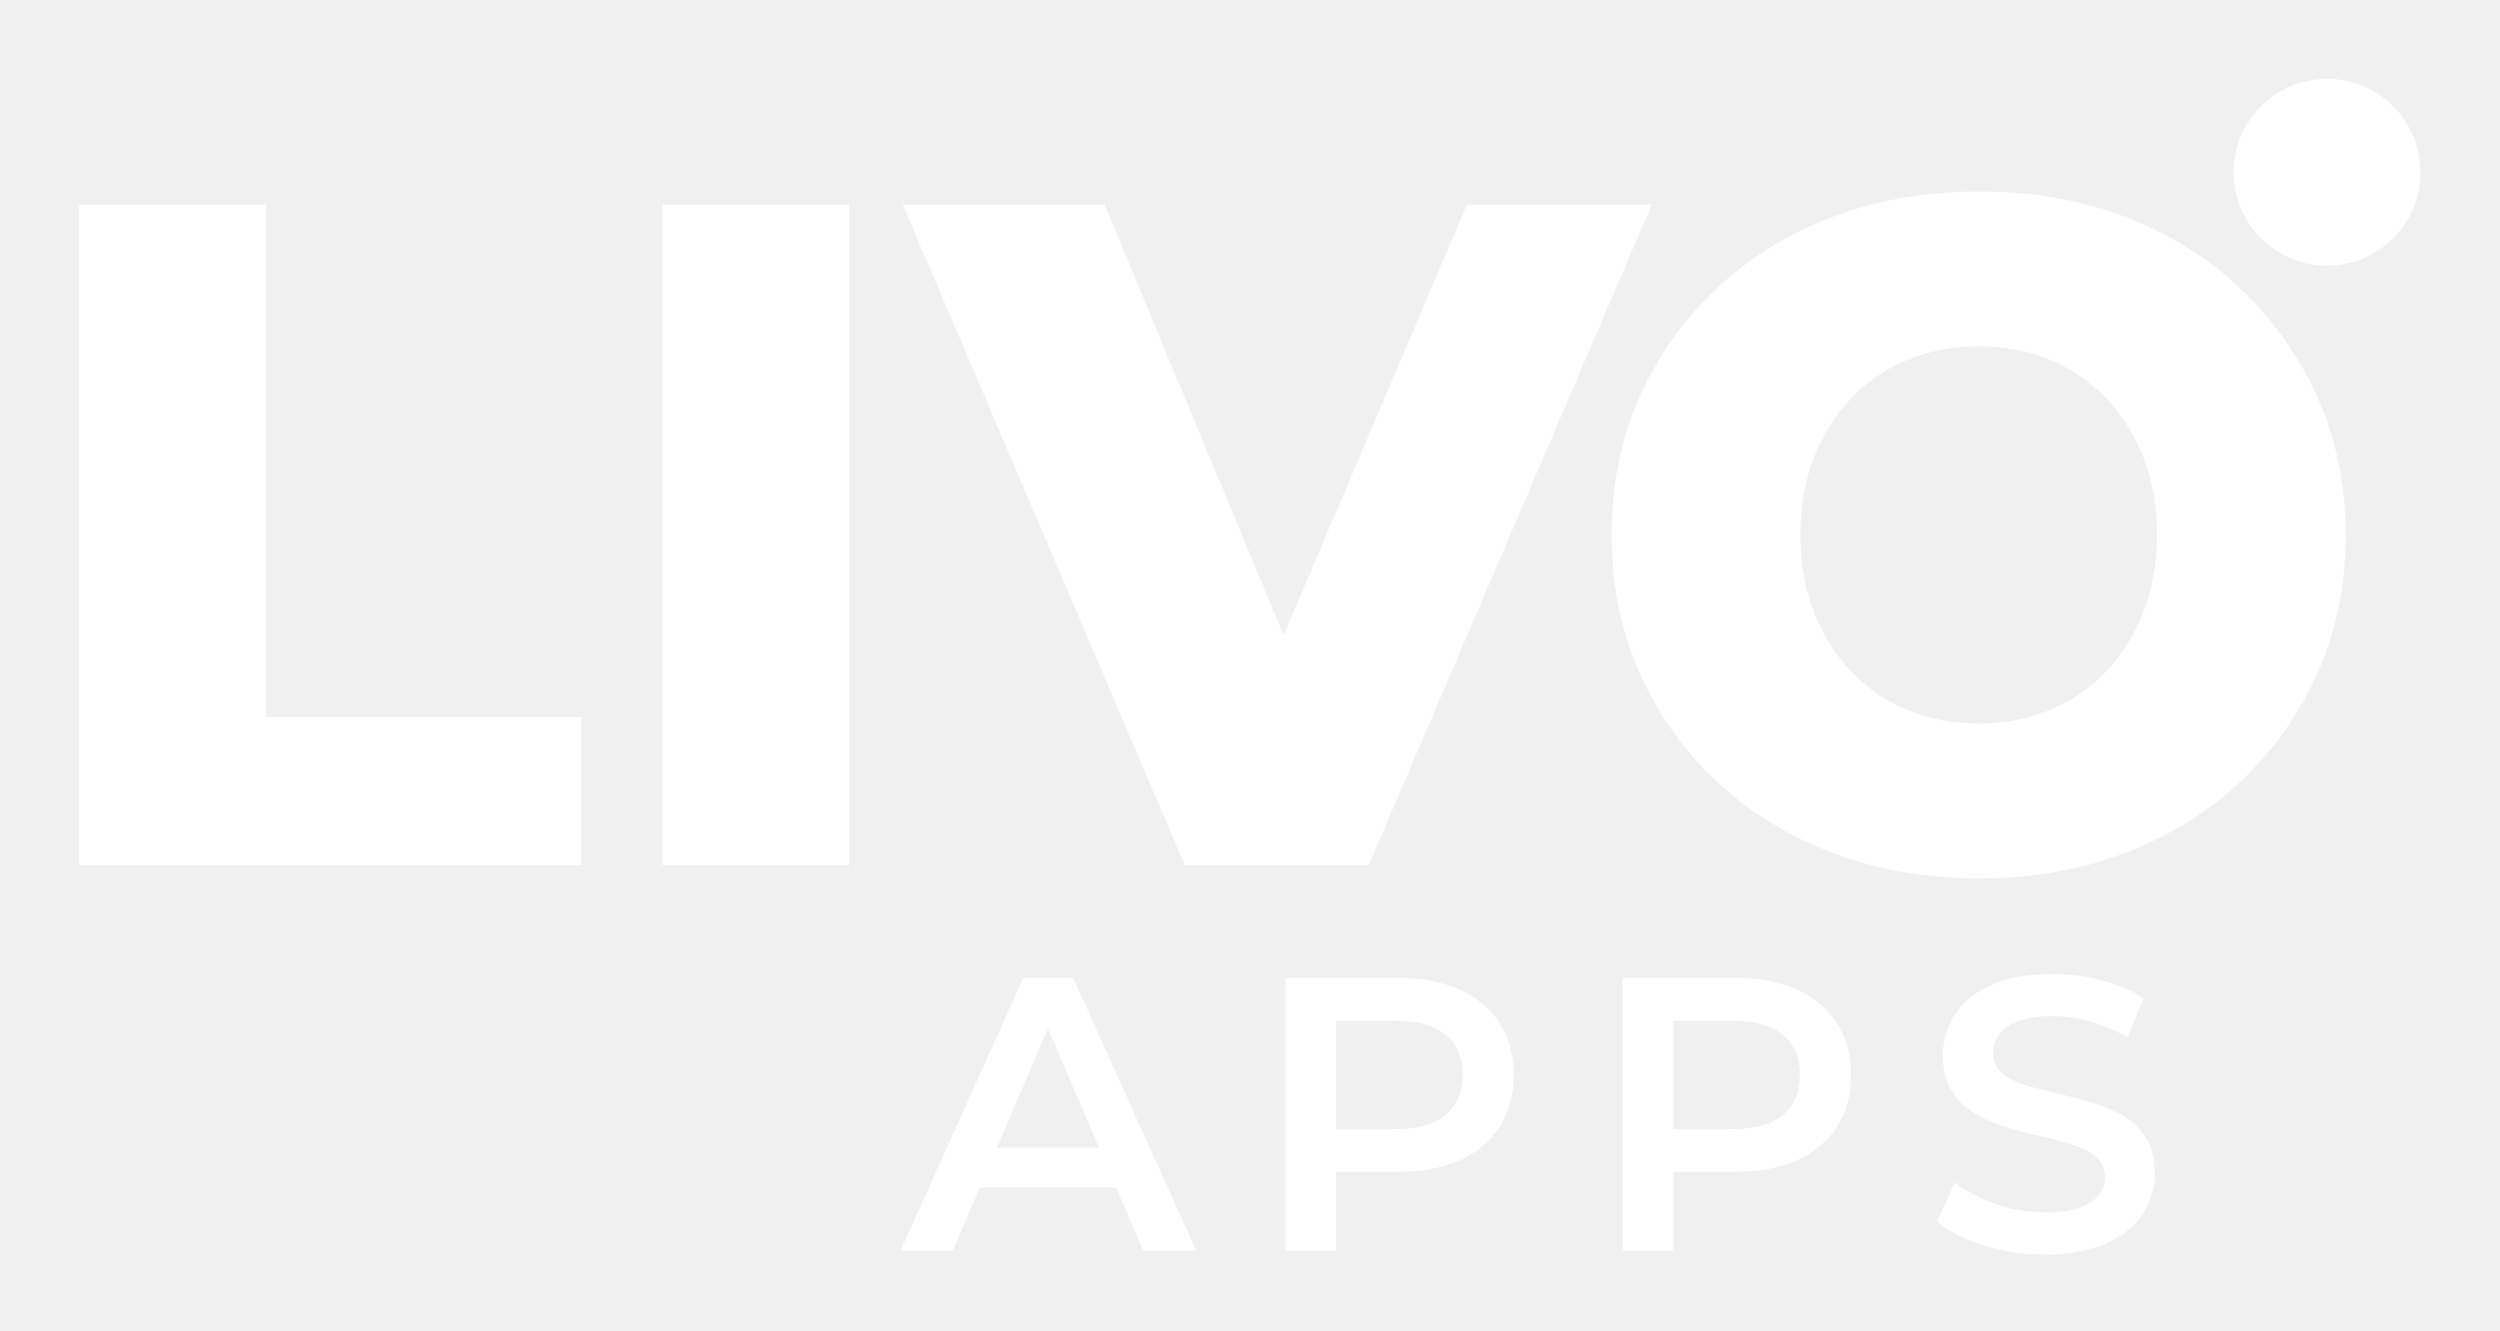
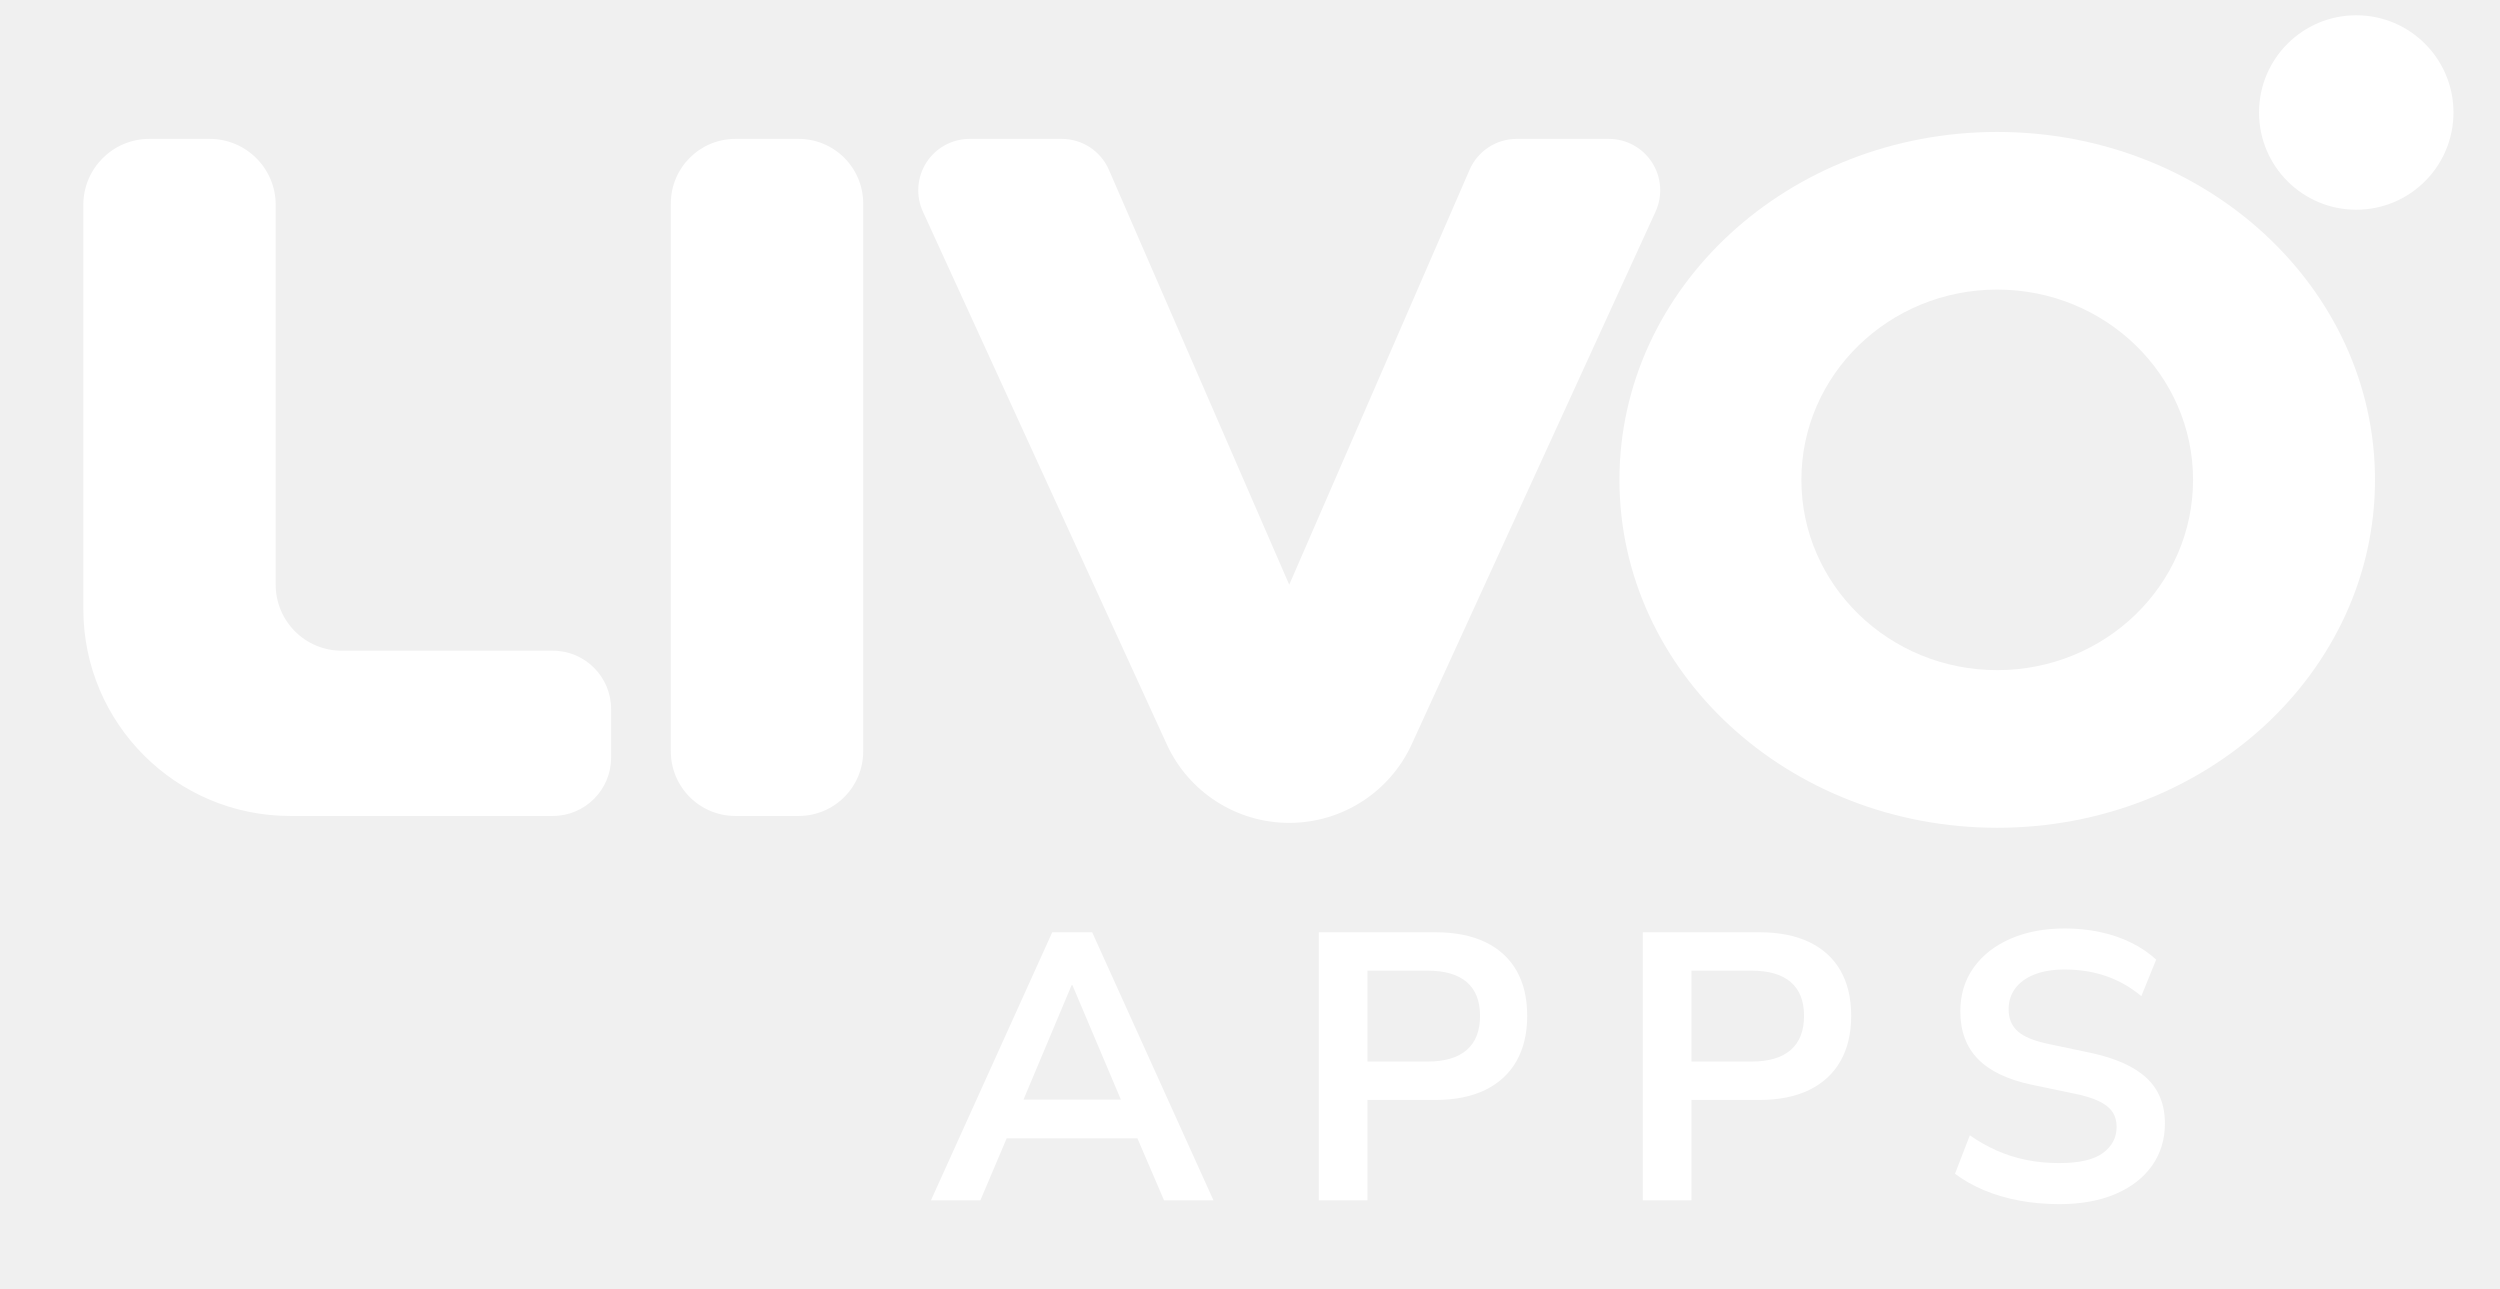
- <svg xmlns="http://www.w3.org/2000/svg" viewBox="-14 -917 2650 1410" role="img" aria-label="LIVO APPS">
-   <path fill="#FFFFFF" transform="translate(0.0,0.0) scale(1)" d="M70 0V-700H268V-157H602V0Z" />
-   <path fill="#FFFFFF" transform="translate(618.1,0.0) scale(1)" d="M70 0V-700H268V0Z" />
-   <path fill="#FFFFFF" transform="translate(956.9,0.0) scale(1)" d="M285 0 -14 -700H200L452 -94H326L584 -700H780L480 0Z" />
-   <path fill="#FFFFFF" transform="translate(1660.4,0.0) scale(1)" d="M423 14Q339 14 268.0 -13.0Q197 -40 144.5 -89.5Q92 -139 63.0 -205.0Q34 -271 34 -350Q34 -429 63.0 -495.0Q92 -561 144.5 -610.5Q197 -660 268.0 -687.0Q339 -714 423 -714Q508 -714 578.5 -687.0Q649 -660 701.0 -610.5Q753 -561 782.5 -495.0Q812 -429 812 -350Q812 -271 782.5 -204.5Q753 -138 701.0 -89.0Q649 -40 578.5 -13.0Q508 14 423 14ZM423 -150Q463 -150 497.5 -164.0Q532 -178 557.5 -204.5Q583 -231 597.5 -268.0Q612 -305 612 -350Q612 -396 597.5 -432.5Q583 -469 557.5 -495.5Q532 -522 497.5 -536.0Q463 -550 423 -550Q383 -550 348.5 -536.0Q314 -522 288.5 -495.5Q263 -469 248.5 -432.5Q234 -396 234 -350Q234 -305 248.5 -268.0Q263 -231 288.5 -204.5Q314 -178 348.5 -164.0Q383 -150 423 -150Z" />
-   <circle fill="#FFFFFF" cx="2452.7" cy="-734.4" r="99.0" />
-   <path fill="#FFFFFF" transform="translate(942.7,408.6) scale(0.41288)" d="M-5 0 310 -700H438L754 0H618L347 -631H399L129 0ZM140 -162 175 -264H553L588 -162Z" />
-   <path fill="#FFFFFF" transform="translate(942.7,408.6) scale(0.41288)" d="M983.0 0V-700H1271.0Q1364.0 -700 1430.5 -670.0Q1497.0 -640 1533.0 -584.0Q1569.0 -528 1569.0 -451Q1569.0 -374 1533.0 -318.0Q1497.0 -262 1430.5 -232.0Q1364.0 -202 1271.0 -202H1055.0L1113.0 -263V0ZM1113.0 -249 1055.0 -312H1265.0Q1351.0 -312 1394.5 -348.5Q1438.0 -385 1438.0 -451Q1438.0 -518 1394.5 -554.0Q1351.0 -590 1265.0 -590H1055.0L1113.0 -654Z" />
-   <path fill="#FFFFFF" transform="translate(942.7,408.6) scale(0.41288)" d="M1849.0 0V-700H2137.0Q2230.0 -700 2296.5 -670.0Q2363.0 -640 2399.0 -584.0Q2435.0 -528 2435.0 -451Q2435.0 -374 2399.0 -318.0Q2363.0 -262 2296.5 -232.0Q2230.0 -202 2137.0 -202H1921.0L1979.0 -263V0ZM1979.0 -249 1921.0 -312H2131.0Q2217.0 -312 2260.5 -348.5Q2304.0 -385 2304.0 -451Q2304.0 -518 2260.5 -554.0Q2217.0 -590 2131.0 -590H1921.0L1979.0 -654Z" />
-   <path fill="#FFFFFF" transform="translate(942.7,408.6) scale(0.41288)" d="M2932.0 10Q2850.0 10 2775.0 -13.5Q2700.0 -37 2656.0 -74L2701.0 -175Q2743.0 -142 2805.0 -120.0Q2867.0 -98 2932.0 -98Q2987.0 -98 3021.0 -110.0Q3055.0 -122 3071.0 -142.5Q3087.0 -163 3087.0 -189Q3087.0 -221 3064.0 -240.5Q3041.0 -260 3004.5 -271.5Q2968.0 -283 2923.5 -293.0Q2879.0 -303 2834.5 -316.5Q2790.0 -330 2753.5 -351.5Q2717.0 -373 2694.0 -409.0Q2671.0 -445 2671.0 -501Q2671.0 -558 2701.5 -605.5Q2732.0 -653 2794.5 -681.5Q2857.0 -710 2953.0 -710Q3016.0 -710 3078.0 -694.0Q3140.0 -678 3186.0 -648L3145.0 -547Q3098.0 -575 3048.0 -588.5Q2998.0 -602 2952.0 -602Q2898.0 -602 2864.5 -589.0Q2831.0 -576 2815.5 -555.0Q2800.0 -534 2800.0 -507Q2800.0 -475 2822.5 -455.5Q2845.0 -436 2881.5 -425.0Q2918.0 -414 2963.0 -403.5Q3008.0 -393 3052.5 -380.0Q3097.0 -367 3133.5 -346.0Q3170.0 -325 3192.5 -289.0Q3215.0 -253 3215.0 -198Q3215.0 -142 3184.5 -94.5Q3154.0 -47 3091.0 -18.5Q3028.0 10 2932.0 10Z" />
+ <svg xmlns="http://www.w3.org/2000/svg" viewBox="-120 -200 3600 1855" role="img" aria-label="LIVO APPS">
+   <path fill="#FFFFFF" d="M0.0,95.0A95.0,95.0 0 0 1 95.0,0.0L182.0,0.0A95.0,95.0 0 0 1 277.0,95.0L277.0,642.0A95.0,95.0 0 0 0 372.0,737.0L676.0,737.0A84.0,84.0 0 0 1 760.0,821.0L760.0,891.0A84.0,84.0 0 0 1 676.0,975.0L298.0,975.0A298.0,298.0 0 0 1 0.0,677.0ZM846.0,93.0A93.0,93.0 0 0 1 939.0,0.0L1030.0,0.0A93.0,93.0 0 0 1 1123.0,93.0L1123.0,882.0A93.0,93.0 0 0 1 1030.0,975.0L939.0,975.0A93.0,93.0 0 0 1 846.0,882.0ZM1209.0,104.8A74.0,74.0 0 0 1 1276.3,0.0L1409.0,0.0A74.0,74.0 0 0 1 1476.8,44.5L1736.5,642.0L1996.2,44.5A74.0,74.0 0 0 1 2064.0,0.0L2196.7,0.0A74.0,74.0 0 0 1 2264.0,104.8L1912.9,871.7A194.0,194.0 0 0 1 1560.1,871.7Z" />
+   <path fill="#FFFFFF" fill-rule="evenodd" d="M2212.0,491.0a544.0,501.0 0 1 0 1088.0,0a544.0,501.0 0 1 0 -1088.0,0ZM2474.0,491.0a282.0,274.0 0 1 0 564.0,0a282.0,274.0 0 1 0 -564.0,0Z" />
+   <path fill="#FFFFFF" d="M3133.0,-38.0a140.0,140.0 0 1 0 280.0,0a140.0,140.0 0 1 0 -280.0,0Z" />
+   <path fill="#FFFFFF" transform="translate(1220.0,1528.5) scale(0.54759)" d="M1 0 320 -705H425L744 0H614L529 -198L583 -163H161L215 -198L131 0ZM371 -566 231 -233 205 -265H539L514 -233L373 -566ZM1021.0 0V-705H1327.0Q1405.0 -705 1459.0 -679.0Q1513.0 -653 1541.0 -604.0Q1569.0 -555 1569.0 -485Q1569.0 -416 1541.0 -366.5Q1513.0 -317 1459.0 -290.5Q1405.0 -264 1327.0 -264H1149.0V0ZM1149.0 -365H1307.0Q1375.0 -365 1410.0 -395.5Q1445.0 -426 1445.0 -485Q1445.0 -544 1410.0 -574.0Q1375.0 -604 1307.0 -604H1149.0ZM1873.0 0V-705H2179.0Q2257.0 -705 2311.0 -679.0Q2365.0 -653 2393.0 -604.0Q2421.0 -555 2421.0 -485Q2421.0 -416 2393.0 -366.5Q2365.0 -317 2311.0 -290.5Q2257.0 -264 2179.0 -264H2001.0V0ZM2001.0 -365H2159.0Q2227.0 -365 2262.0 -395.5Q2297.0 -426 2297.0 -485Q2297.0 -544 2262.0 -574.0Q2227.0 -604 2159.0 -604H2001.0ZM2968.0 10Q2913.0 10 2862.5 0.5Q2812.0 -9 2769.5 -27.0Q2727.0 -45 2694.0 -70L2733.0 -171Q2766.0 -148 2802.5 -131.5Q2839.0 -115 2880.5 -106.5Q2922.0 -98 2968.0 -98Q3047.0 -98 3083.0 -124.5Q3119.0 -151 3119.0 -193Q3119.0 -216 3108.0 -232.5Q3097.0 -249 3072.0 -261.0Q3047.0 -273 3006.0 -281L2896.0 -304Q2801.0 -324 2754.5 -371.5Q2708.0 -419 2708.0 -497Q2708.0 -563 2743.0 -612.0Q2778.0 -661 2840.0 -688.0Q2902.0 -715 2983.0 -715Q3031.0 -715 3075.5 -705.5Q3120.0 -696 3157.5 -677.5Q3195.0 -659 3223.0 -633L3184.0 -537Q3142.0 -572 3092.0 -589.5Q3042.0 -607 2982.0 -607Q2936.0 -607 2903.0 -594.0Q2870.0 -581 2852.5 -557.5Q2835.0 -534 2835.0 -502Q2835.0 -466 2859.0 -444.5Q2883.0 -423 2941.0 -411L3050.0 -388Q3149.0 -367 3197.5 -322.0Q3246.0 -277 3246.0 -202Q3246.0 -139 3212.0 -91.0Q3178.0 -43 3115.5 -16.5Q3053.0 10 2968.0 10Z" />
</svg>
